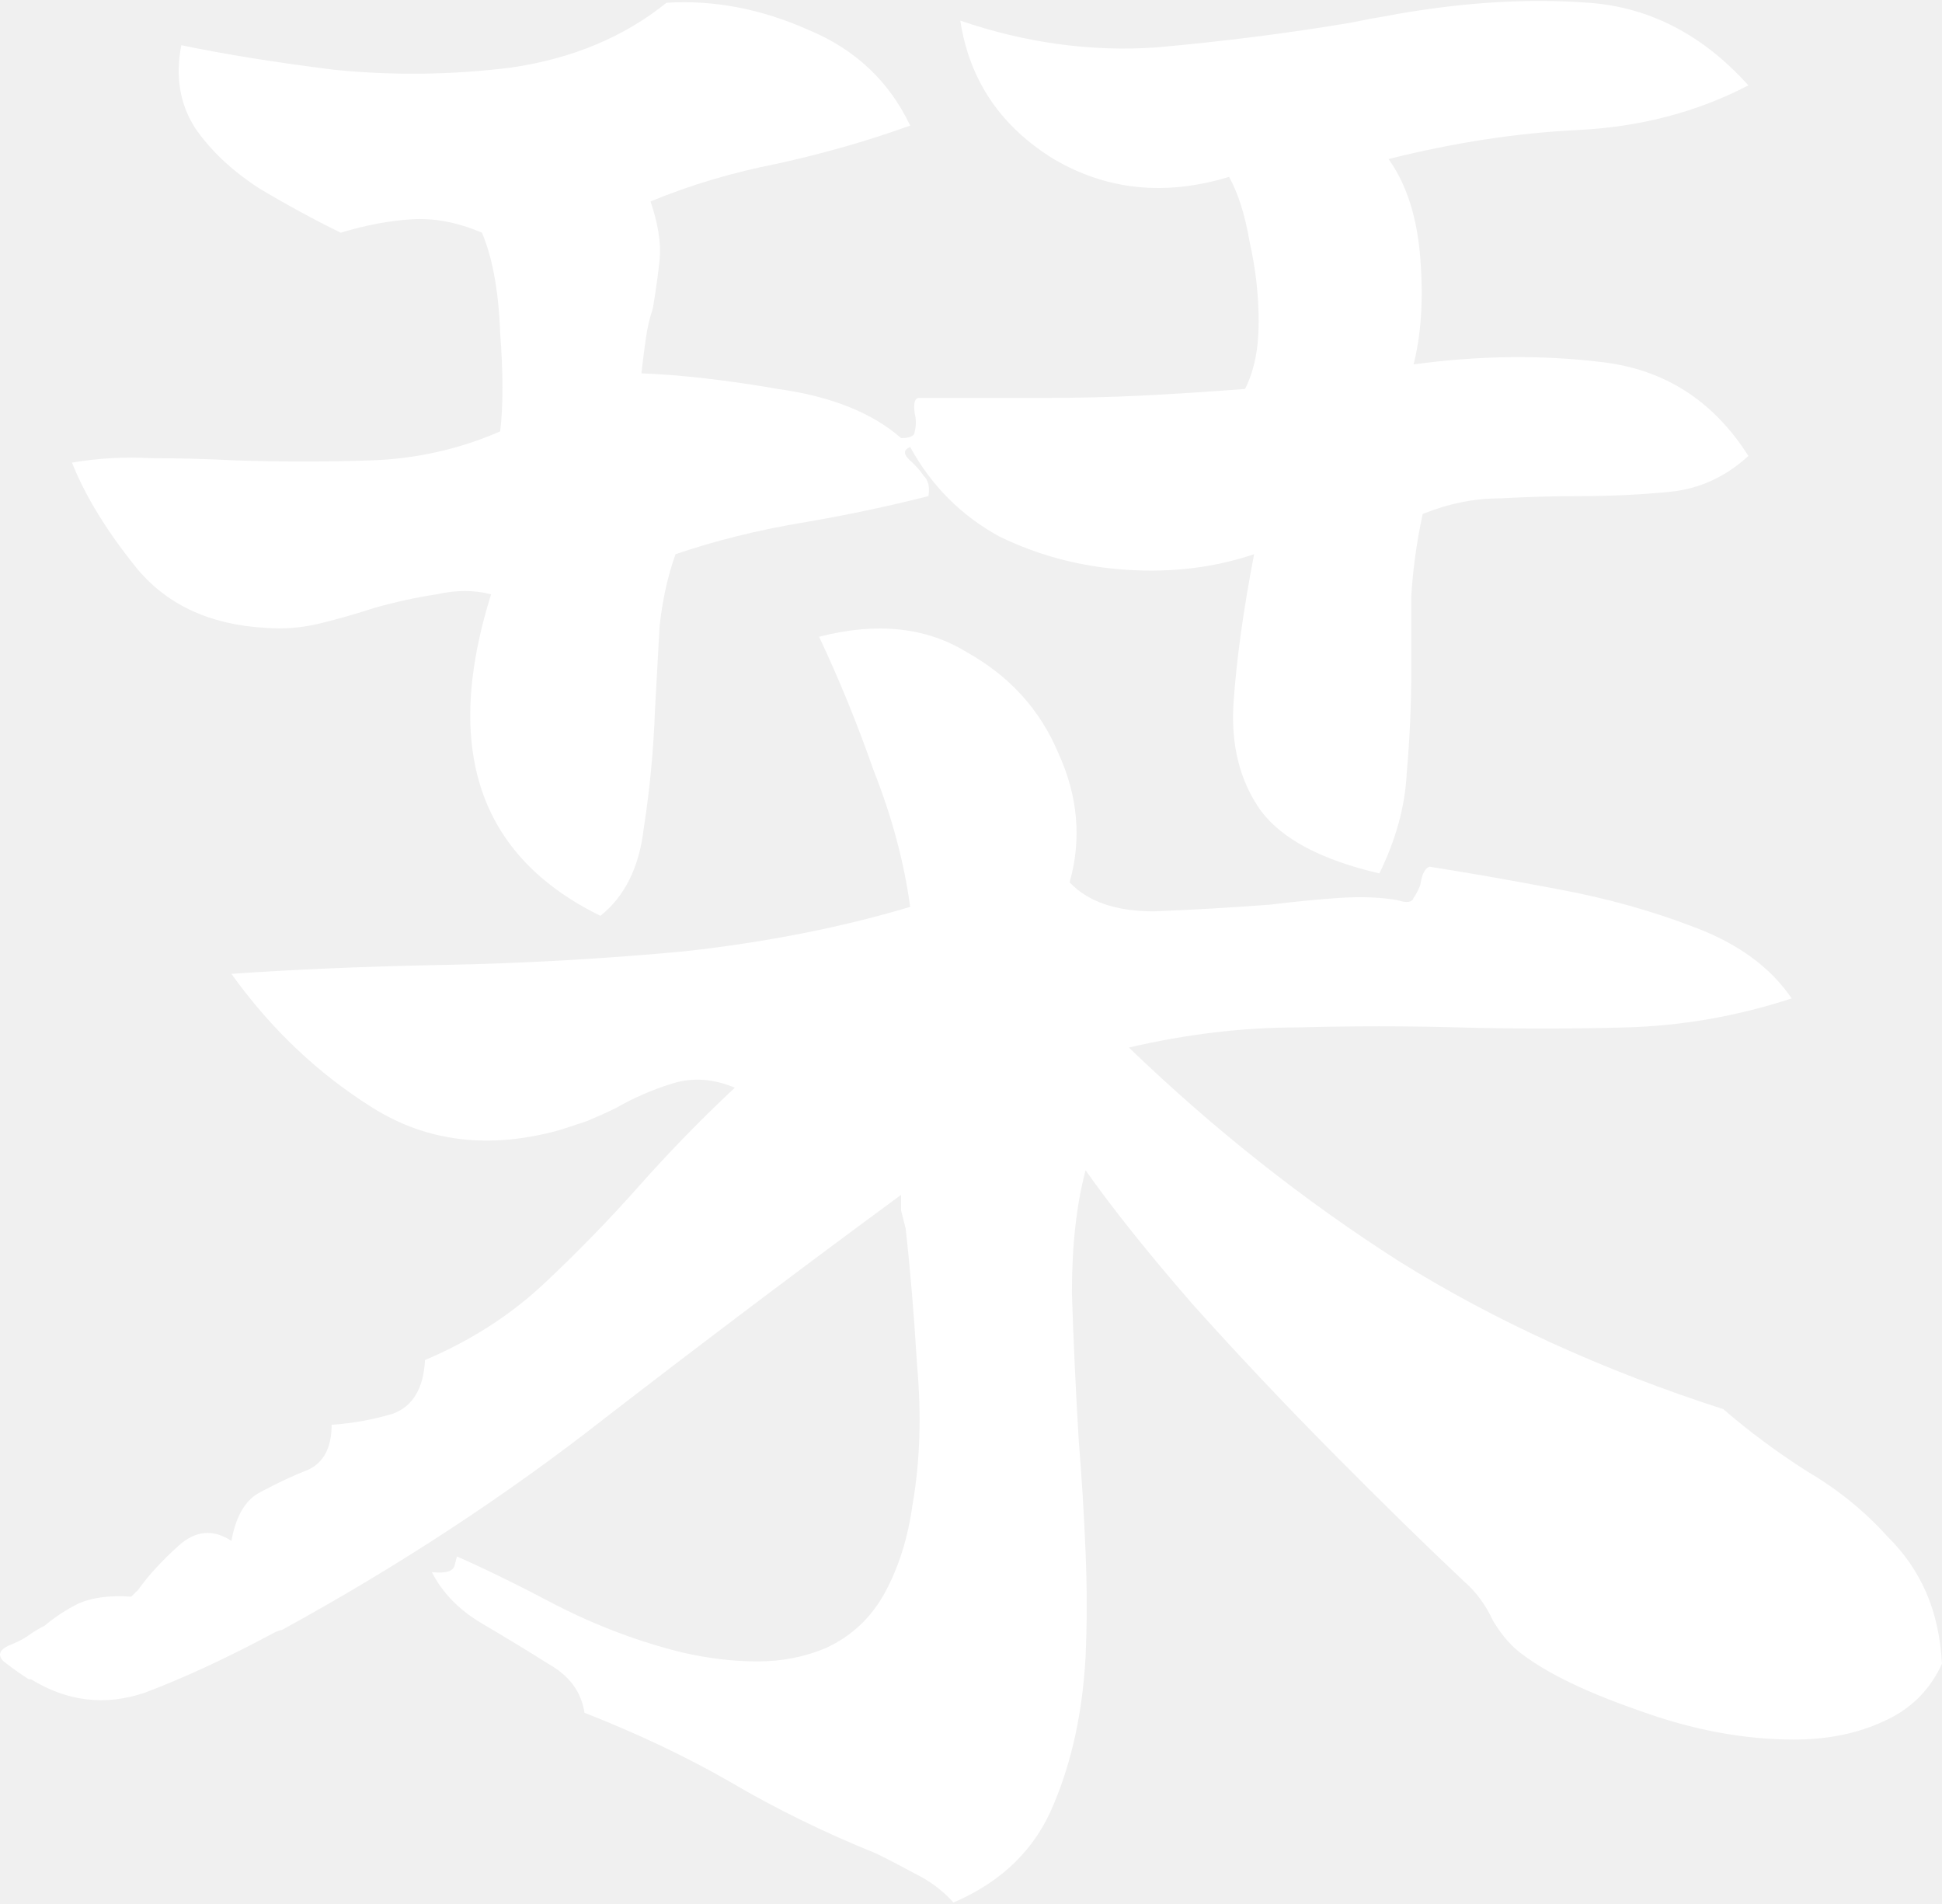
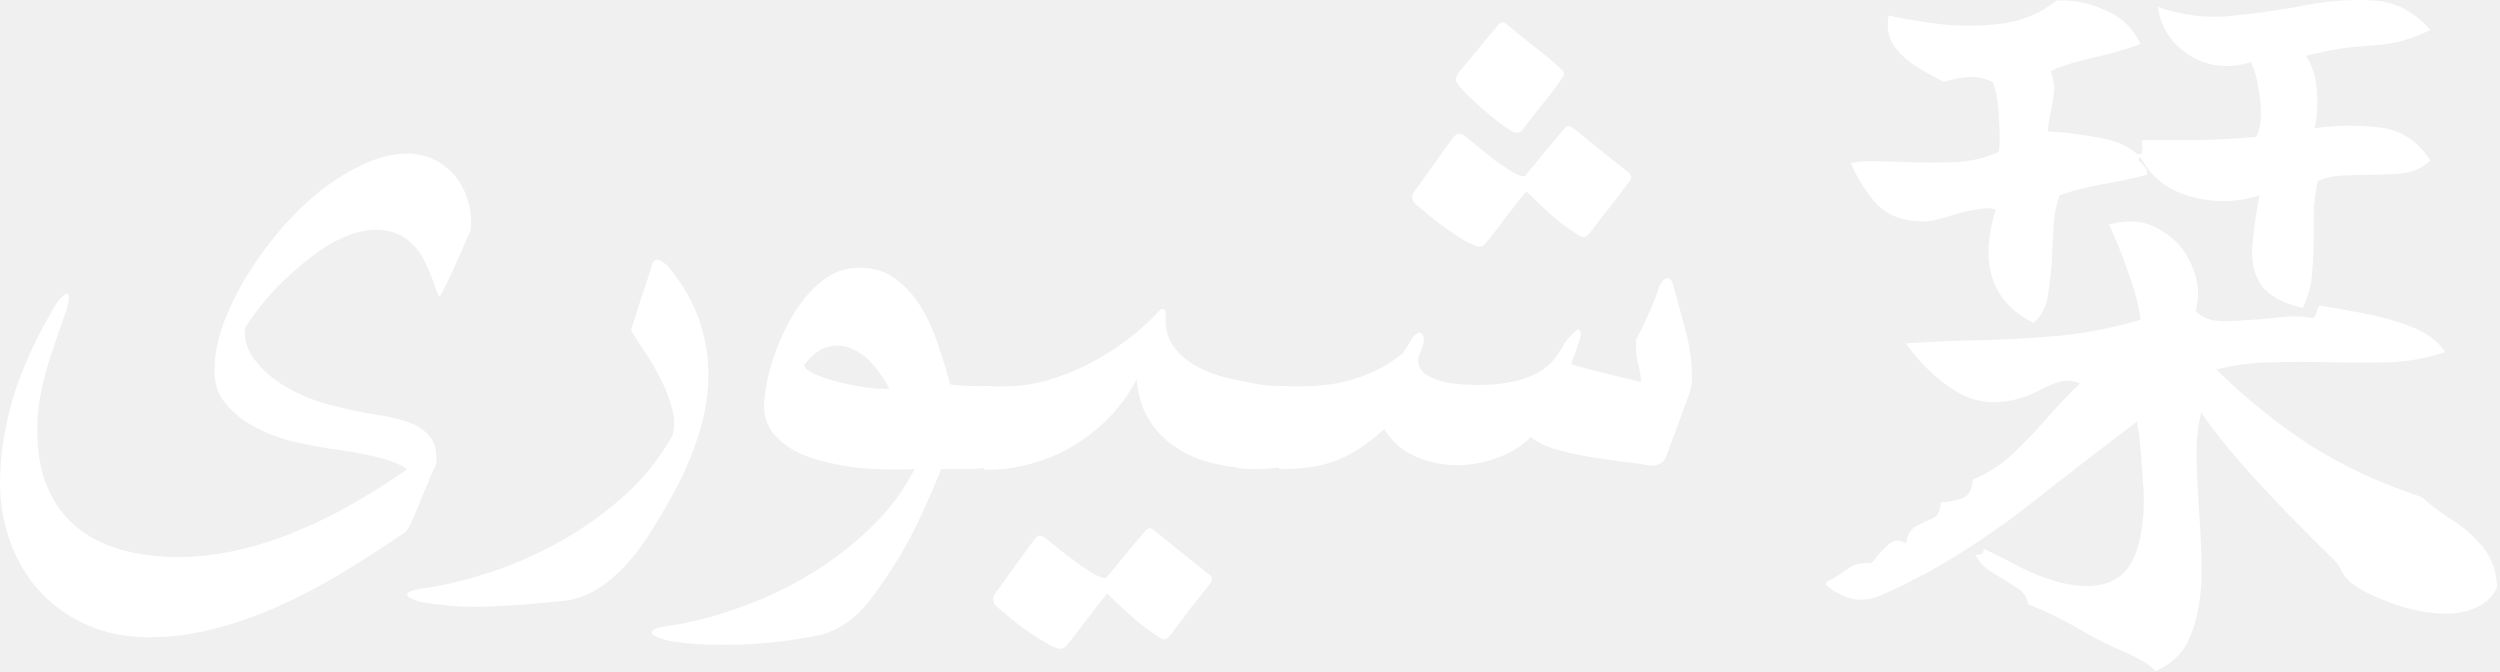
- <svg xmlns="http://www.w3.org/2000/svg" width="1020" height="1000" viewBox="0 0 1020 1000" fill="none">
-   <path d="M1020 873.775C1013.62 887.845 1003.25 898.006 988.895 904.26C975.337 910.513 959.784 913.639 942.238 913.639C915.918 913.639 888.801 908.559 860.887 898.397C833.77 889.017 813.432 879.247 799.873 869.085C794.29 865.177 789.106 859.315 784.321 851.498C780.333 842.9 775.149 835.866 768.768 830.394C748.032 810.853 724.903 788.185 699.381 762.391C673.859 736.597 649.533 710.802 626.404 685.008C603.275 658.432 584.532 634.983 570.176 614.66C565.391 632.638 562.998 654.133 562.998 679.146C563.795 704.158 564.992 729.953 566.587 756.529C568.182 776.07 569.378 795.611 570.176 815.152C570.974 833.911 570.974 852.28 570.176 870.258C568.581 899.179 562.998 924.973 553.427 947.641C543.856 971.09 526.31 988.286 500.788 999.229C495.205 992.976 488.426 987.895 480.45 983.987C473.272 980.079 466.493 976.562 460.113 973.435C432.996 962.492 407.474 949.986 383.547 935.916C360.418 922.628 334.896 910.513 306.981 899.57C305.386 888.627 299.005 880.028 287.84 873.775C276.674 866.74 265.109 859.706 253.146 852.671C241.182 845.636 232.409 836.647 226.826 825.704C234.004 826.486 237.992 825.313 238.79 822.187C239.587 819.06 239.986 817.497 239.986 817.497C254.342 823.75 271.888 832.348 292.625 843.291C314.159 854.234 336.092 862.441 358.424 867.913C371.982 871.04 385.142 872.603 397.903 872.603C410.664 872.603 422.627 870.258 433.793 865.568C447.352 859.315 457.72 849.544 464.898 836.256C472.076 822.968 476.861 807.726 479.254 790.53C483.242 767.862 484.039 743.241 481.647 716.665C480.052 690.089 478.058 666.248 475.665 645.144C474.867 642.018 474.07 638.891 473.272 635.764C473.272 632.638 473.272 629.902 473.272 627.557C422.228 665.076 370.387 704.158 317.748 744.804C265.907 785.449 209.28 822.578 147.868 856.188C147.07 856.188 145.874 856.579 144.279 857.361C119.554 870.649 96.824 881.201 76.087 889.017C55.351 896.052 35.412 893.707 16.27 881.983C16.27 881.983 15.871 881.983 15.074 881.983C10.289 878.856 5.902 875.729 1.914 872.603C-1.276 869.476 -0.479 866.741 4.307 864.396C8.295 862.832 11.485 861.269 13.878 859.706C17.068 857.361 20.258 855.407 23.448 853.843C29.031 849.153 35.013 845.245 41.393 842.119C48.571 838.992 57.743 837.82 68.909 838.601C69.707 837.82 70.903 836.647 72.498 835.084C78.081 827.267 85.259 819.451 94.032 811.635C102.806 803.818 111.977 803.036 121.548 809.29C123.941 796.002 129.125 787.404 137.101 783.495C145.874 778.805 154.248 774.897 162.224 771.771C170.199 767.862 174.187 760.046 174.187 748.321C185.353 747.54 196.12 745.586 206.488 742.459C216.857 738.551 222.44 729.171 223.237 714.32C247.164 704.158 267.901 690.87 285.447 674.456C302.993 658.041 319.742 640.845 335.693 622.867C351.644 604.889 368.393 587.693 385.939 571.279C374.774 566.589 364.007 565.807 353.638 568.934C343.27 572.06 333.3 576.359 323.73 581.831C318.944 584.176 313.76 586.521 308.177 588.866C303.392 590.429 298.607 591.992 293.821 593.555C257.134 603.717 224.434 599.809 195.721 581.831C167.009 563.853 142.285 540.404 121.548 511.483C155.046 509.138 192.132 507.575 232.808 506.793C274.281 506.011 316.153 503.666 358.424 499.758C401.492 495.068 441.37 487.252 478.058 476.309C474.867 452.859 468.487 429.019 458.916 404.788C450.143 379.776 440.572 356.326 430.204 334.44C460.511 326.624 486.432 329.359 507.966 342.647C530.298 355.154 546.249 372.741 555.82 395.408C566.188 418.076 568.182 440.744 561.802 463.412C571.372 473.573 586.127 478.654 606.066 478.654C626.005 477.872 646.343 476.7 667.079 475.136C679.84 473.573 691.804 472.401 702.97 471.619C714.933 470.837 725.301 471.228 734.075 472.791C738.86 474.355 741.651 473.964 742.449 471.619C744.044 469.274 745.24 466.929 746.038 464.584C746.836 459.113 748.431 455.986 750.823 455.204C770.762 458.331 793.094 462.239 817.819 466.929C843.34 471.619 867.267 478.263 889.599 486.861C912.728 495.459 929.876 507.965 941.042 524.38C912.329 533.76 883.218 538.84 853.709 539.622C824.996 540.404 795.885 540.404 766.376 539.622C738.461 538.84 710.148 538.84 681.436 539.622C652.723 539.622 623.214 543.139 592.906 550.174C637.57 593.165 685.025 630.684 735.271 662.731C785.517 693.997 842.144 719.791 905.151 740.114C918.71 751.839 933.465 762.782 949.416 772.943C965.367 782.323 979.324 793.657 991.288 806.945C1000.06 815.543 1006.84 825.313 1011.63 836.256C1016.41 847.199 1019.2 859.706 1020 873.775ZM918.311 239.47C906.348 250.413 892.789 256.666 877.636 258.23C862.482 259.793 846.132 260.575 828.585 260.575C815.825 260.575 802.266 260.965 787.91 261.747C774.351 261.747 760.793 264.483 747.234 269.954C744.044 284.806 742.05 299.266 741.253 313.336C741.253 326.624 741.253 339.521 741.253 352.027C741.253 370.005 740.455 387.983 738.86 405.961C738.062 423.157 733.277 440.744 724.504 458.722C694.197 451.687 673.46 440.744 662.294 425.893C651.128 410.26 646.343 391.109 647.938 368.442C649.533 345.774 653.122 319.98 658.705 291.059C637.969 298.094 615.637 300.829 591.71 299.266C567.783 297.703 545.452 291.84 524.715 281.679C504.776 270.736 489.224 255.103 478.058 234.78C474.07 236.344 474.469 239.079 479.254 242.988C481.647 245.333 483.641 247.678 485.236 250.022C487.628 252.367 488.426 255.885 487.628 260.575C466.094 266.046 443.763 270.736 420.633 274.644C397.504 278.553 375.571 284.024 354.835 291.059C350.847 302.002 348.055 314.508 346.46 328.578C345.663 342.647 344.865 357.108 344.068 371.959C343.27 393.845 341.276 414.95 338.086 435.272C335.693 455.595 328.116 470.837 315.355 480.999C251.551 449.733 232.409 393.454 257.931 312.163C249.158 309.818 239.587 309.818 229.219 312.163C218.851 313.727 208.084 316.071 196.918 319.198C187.347 322.325 177.776 325.06 168.205 327.405C158.635 329.75 149.064 330.532 139.493 329.75C110.781 328.187 88.45 318.026 72.498 299.266C56.547 279.725 44.982 260.965 37.804 242.988C51.363 240.643 65.32 239.861 79.676 240.643C94.032 240.643 108.787 241.034 123.941 241.815C147.868 242.597 171.396 242.597 194.525 241.815C218.452 241.034 241.182 235.953 262.716 226.573C264.312 213.285 264.312 196.089 262.716 174.984C261.919 153.098 258.729 135.511 253.146 122.224C240.385 116.752 228.023 114.407 216.059 115.189C204.096 115.97 191.734 118.315 178.973 122.224C164.616 115.189 150.26 107.372 135.904 98.774C121.548 89.394 110.382 78.842 102.407 67.118C94.431 54.611 92.038 40.151 95.229 23.736C117.56 28.426 144.279 32.725 175.384 36.633C206.488 39.76 237.593 39.369 268.698 35.461C300.601 30.771 327.718 19.437 350.049 1.459C374.774 -0.104 399.498 4.586 424.222 15.529C448.947 25.69 466.892 42.496 478.058 65.945C456.524 73.761 433.394 80.405 408.67 85.877C384.743 90.567 362.411 97.211 341.675 105.809C345.663 117.534 347.258 127.695 346.46 136.293C345.663 144.11 344.466 152.708 342.871 162.087C341.276 166.777 340.08 171.858 339.282 177.329C338.485 182.801 337.687 189.054 336.89 196.089C357.626 196.871 381.553 199.606 408.67 204.296C436.585 208.204 458.119 216.803 473.272 230.091C478.058 230.091 480.45 228.918 480.45 226.573C481.248 223.447 481.248 220.32 480.45 217.193C479.653 211.722 480.45 208.986 482.843 208.986C509.163 208.986 531.095 208.986 548.642 208.986C566.188 208.986 582.937 208.595 598.888 207.814C614.839 207.032 633.183 205.86 653.92 204.296C658.705 194.916 661.098 183.192 661.098 169.122C661.098 155.053 659.503 140.983 656.312 126.913C653.92 112.844 650.331 101.51 645.545 92.912C612.048 103.073 581.342 99.947 553.427 83.532C525.513 66.336 509.163 42.105 504.377 10.839C538.672 22.564 572.967 27.254 607.263 24.909C642.355 21.782 676.251 17.483 708.951 12.011C712.939 11.23 716.927 10.448 720.915 9.667C725.7 8.885 730.087 8.103 734.075 7.322C769.965 1.068 803.462 -0.886 834.567 1.459C866.47 3.804 894.384 18.265 918.311 44.841C891.194 58.91 861.285 66.727 828.585 68.29C796.683 69.853 763.584 74.934 729.289 83.532C738.86 96.82 744.443 114.407 746.038 136.293C747.633 157.397 746.437 175.766 742.449 191.399C776.744 186.709 809.843 186.318 841.745 190.227C874.445 194.135 899.967 210.549 918.311 239.47Z" fill="white" />
+ <svg xmlns="http://www.w3.org/2000/svg" width="298" height="80" viewBox="0 0 298 80" fill="none">
+   <path d="M0 57.361C0.033 55.407 0.212 53.536 0.537 51.745C0.863 49.922 1.302 48.165 1.855 46.472C2.441 44.747 3.125 43.054 3.906 41.394C4.72 39.734 5.615 38.057 6.592 36.364C6.852 35.974 7.096 35.665 7.324 35.437C7.585 35.176 7.796 35.046 7.959 35.046C8.122 35.014 8.203 35.144 8.203 35.437C8.236 35.697 8.154 36.153 7.959 36.804C7.568 37.976 7.161 39.164 6.738 40.368C6.315 41.54 5.924 42.728 5.566 43.933C5.241 45.137 4.964 46.358 4.736 47.595C4.541 48.832 4.443 50.085 4.443 51.355C4.443 53.959 4.85 56.205 5.664 58.093C6.478 60.014 7.617 61.576 9.082 62.781C10.579 64.017 12.354 64.929 14.404 65.515C16.455 66.101 18.734 66.394 21.24 66.394C23.714 66.394 26.156 66.101 28.564 65.515C30.973 64.962 33.317 64.197 35.596 63.22C37.907 62.276 40.137 61.169 42.285 59.9C44.466 58.663 46.55 57.344 48.535 55.945C47.852 55.456 47.005 55.066 45.996 54.773C45.02 54.48 43.962 54.236 42.822 54.04C41.715 53.812 40.609 53.633 39.502 53.503C38.395 53.34 37.386 53.161 36.475 52.966C35.335 52.771 34.115 52.445 32.812 51.989C31.543 51.534 30.355 50.948 29.248 50.232C28.141 49.483 27.23 48.604 26.514 47.595C25.83 46.553 25.521 45.349 25.586 43.982C25.586 42.387 25.912 40.645 26.562 38.757C27.246 36.869 28.158 34.981 29.297 33.093C30.436 31.205 31.755 29.366 33.252 27.576C34.782 25.785 36.393 24.206 38.086 22.839C39.811 21.472 41.569 20.381 43.359 19.568C45.182 18.721 46.956 18.298 48.682 18.298C49.886 18.331 50.977 18.607 51.953 19.128C52.93 19.649 53.743 20.333 54.395 21.179C55.046 21.993 55.518 22.953 55.81 24.06C56.136 25.134 56.234 26.257 56.103 27.429C55.257 29.382 54.59 30.896 54.102 31.97C53.613 33.044 53.239 33.825 52.978 34.314C52.751 34.802 52.588 35.095 52.49 35.193C52.425 35.29 52.376 35.339 52.344 35.339C52.311 35.339 52.214 35.128 52.051 34.704C51.921 34.281 51.742 33.777 51.514 33.191C51.286 32.605 51.025 32.003 50.732 31.384C50.44 30.766 50.147 30.261 49.853 29.87C48.844 28.601 47.705 27.836 46.435 27.576C45.199 27.282 43.897 27.331 42.529 27.722C41.162 28.113 39.795 28.764 38.428 29.675C37.093 30.587 35.824 31.596 34.619 32.702C33.415 33.777 32.34 34.9 31.396 36.072C30.453 37.211 29.72 38.22 29.199 39.099C29.102 40.336 29.395 41.475 30.078 42.517C30.794 43.526 31.689 44.438 32.764 45.251C33.87 46.032 35.059 46.7 36.328 47.253C37.598 47.774 38.753 48.148 39.795 48.376C41.553 48.832 43.197 49.174 44.727 49.402C46.257 49.63 47.575 49.939 48.682 50.329C49.788 50.72 50.635 51.29 51.221 52.038C51.839 52.755 52.1 53.845 52.002 55.31C51.742 55.831 51.465 56.449 51.172 57.165C50.879 57.882 50.57 58.614 50.244 59.363C49.951 60.111 49.658 60.827 49.365 61.511C49.072 62.195 48.796 62.764 48.535 63.22C48.503 63.253 48.438 63.301 48.34 63.367C48.275 63.464 48.226 63.513 48.193 63.513C46.012 65.01 43.717 66.492 41.309 67.956C38.9 69.454 36.41 70.788 33.838 71.96C31.266 73.165 28.63 74.125 25.928 74.841C23.226 75.59 20.508 75.964 17.773 75.964C15.104 75.964 12.679 75.492 10.498 74.548C8.317 73.604 6.445 72.302 4.883 70.642C3.32 68.982 2.116 67.012 1.27 64.734C0.423 62.455 0 59.997 0 57.361Z" fill="white" />
+   <path d="M50.195 70.154C52.246 69.926 54.639 69.389 57.373 68.542C60.14 67.728 62.94 66.573 65.772 65.076C68.603 63.611 71.289 61.788 73.828 59.607C76.4 57.426 78.516 54.854 80.176 51.892C80.469 50.818 80.42 49.662 80.029 48.425C79.671 47.156 79.183 45.951 78.564 44.812C77.946 43.64 77.311 42.582 76.66 41.638C76.009 40.694 75.553 39.978 75.293 39.489C75.228 39.489 75.212 39.408 75.244 39.245C75.309 39.083 75.423 38.741 75.586 38.22C75.749 37.667 75.993 36.885 76.318 35.876C76.676 34.835 77.132 33.451 77.686 31.726C77.783 31.368 77.897 31.14 78.027 31.042C78.19 30.945 78.353 30.928 78.516 30.994C78.678 31.026 78.841 31.107 79.004 31.238C79.199 31.368 79.378 31.498 79.541 31.628C81.397 33.874 82.699 36.153 83.447 38.464C84.196 40.775 84.522 43.103 84.424 45.447C84.326 47.79 83.87 50.134 83.057 52.478C82.275 54.789 81.266 57.051 80.029 59.265C79.281 60.6 78.467 61.967 77.588 63.367C76.742 64.766 75.781 66.052 74.707 67.224C73.633 68.428 72.445 69.438 71.143 70.251C69.841 71.065 68.392 71.537 66.797 71.667C63.607 71.993 60.71 72.204 58.105 72.302C55.501 72.4 52.848 72.221 50.147 71.765C49.007 71.407 48.47 71.098 48.535 70.837C48.568 70.577 49.121 70.349 50.195 70.154Z" fill="white" />
+   <path d="M95.85 43.493C95.882 43.852 96.289 44.21 97.07 44.568C97.884 44.926 98.828 45.251 99.902 45.544C100.977 45.805 102.083 46.016 103.223 46.179C104.362 46.342 105.29 46.391 106.006 46.325C105.452 45.251 104.785 44.275 104.004 43.396C103.223 42.517 102.376 41.898 101.465 41.54C100.586 41.15 99.658 41.085 98.682 41.345C97.705 41.605 96.761 42.322 95.85 43.493ZM91.064 48.572C91.097 47.628 91.227 46.553 91.455 45.349C91.716 44.145 92.074 42.94 92.529 41.736C92.985 40.499 93.538 39.294 94.189 38.122C94.841 36.95 95.573 35.909 96.387 34.997C97.233 34.053 98.144 33.305 99.121 32.751C100.13 32.198 101.221 31.921 102.393 31.921C104.085 31.889 105.534 32.328 106.738 33.239C107.943 34.118 108.968 35.258 109.814 36.657C110.661 38.057 111.344 39.587 111.865 41.247C112.419 42.875 112.891 44.405 113.281 45.837C113.77 45.902 114.355 45.951 115.039 45.984C115.723 46.016 116.797 46.032 118.262 46.032C118.262 47.628 118.245 49.223 118.213 50.818C118.213 52.413 118.213 54.008 118.213 55.603C117.627 55.766 116.878 55.863 115.967 55.896C115.055 55.896 114.225 55.896 113.477 55.896H112.207C111.556 57.523 110.905 59.037 110.254 60.437C109.635 61.837 108.984 63.171 108.301 64.441C107.617 65.71 106.885 66.931 106.104 68.103C105.355 69.275 104.541 70.43 103.662 71.57C102.686 72.807 101.742 73.718 100.83 74.304C99.919 74.922 98.926 75.378 97.852 75.671C96.777 75.899 95.557 76.111 94.189 76.306C92.822 76.501 91.39 76.648 89.893 76.745C88.395 76.843 86.882 76.876 85.352 76.843C83.789 76.843 82.308 76.745 80.908 76.55C80.42 76.517 79.883 76.42 79.297 76.257C78.678 76.094 78.223 75.915 77.93 75.72C77.637 75.525 77.62 75.313 77.881 75.085C78.109 74.89 78.825 74.711 80.029 74.548C82.764 74.125 85.579 73.376 88.477 72.302C91.374 71.26 94.124 69.942 96.728 68.347C99.365 66.752 101.758 64.896 103.906 62.781C106.055 60.697 107.764 58.402 109.033 55.896C108.057 55.961 106.934 55.977 105.664 55.945C104.427 55.945 103.158 55.863 101.855 55.7C100.553 55.538 99.268 55.294 97.998 54.968C96.728 54.642 95.589 54.203 94.58 53.65C93.571 53.064 92.741 52.364 92.09 51.55C91.471 50.704 91.13 49.711 91.064 48.572Z" fill="white" />
+   <path d="M119.043 72.497C118.392 72.009 118.229 71.456 118.555 70.837C119.368 69.73 120.166 68.624 120.947 67.517C121.729 66.443 122.526 65.352 123.34 64.245C123.6 63.952 123.812 63.822 123.975 63.855C124.17 63.887 124.382 63.985 124.609 64.148C125.163 64.571 125.732 65.027 126.318 65.515C126.937 66.003 127.539 66.459 128.125 66.882C128.711 67.338 129.264 67.728 129.785 68.054C130.339 68.412 130.811 68.656 131.201 68.786C131.559 68.917 131.771 68.949 131.836 68.884C131.901 68.819 132.08 68.607 132.373 68.249C132.699 67.891 133.171 67.322 133.789 66.54C134.44 65.759 135.352 64.669 136.523 63.269C136.784 63.008 136.995 62.911 137.158 62.976C137.354 63.074 137.516 63.171 137.646 63.269C139.209 64.538 140.413 65.515 141.26 66.198C142.139 66.882 142.773 67.387 143.164 67.712C143.587 68.038 143.831 68.233 143.896 68.298C143.994 68.363 144.059 68.412 144.092 68.445C144.287 68.575 144.401 68.738 144.434 68.933C144.499 69.128 144.45 69.323 144.287 69.519C143.473 70.561 142.66 71.586 141.846 72.595C141.064 73.637 140.283 74.678 139.502 75.72C139.209 76.078 138.965 76.241 138.77 76.208C138.574 76.176 138.379 76.094 138.184 75.964C137.044 75.248 135.986 74.451 135.01 73.572C134.033 72.725 133.024 71.781 131.982 70.74C131.136 71.781 130.322 72.823 129.541 73.865C128.76 74.906 127.962 75.932 127.148 76.941C126.823 77.331 126.4 77.429 125.879 77.234C125.391 77.038 124.984 76.827 124.658 76.599C124.072 76.273 123.568 75.964 123.145 75.671C122.721 75.411 122.298 75.118 121.875 74.792C121.452 74.499 121.012 74.157 120.557 73.767C120.133 73.409 119.629 72.986 119.043 72.497ZM135.498 45.202C134.619 46.895 133.512 48.425 132.178 49.792C130.876 51.127 129.427 52.266 127.832 53.21C126.27 54.122 124.577 54.822 122.754 55.31C120.964 55.798 119.141 56.026 117.285 55.993V45.984C117.936 46.049 118.49 46.081 118.945 46.081C119.401 46.049 119.808 46.032 120.166 46.032C121.761 46.032 123.405 45.772 125.098 45.251C126.823 44.73 128.467 44.063 130.029 43.249C131.624 42.403 133.105 41.459 134.473 40.417C135.872 39.343 137.061 38.269 138.037 37.195C138.33 36.869 138.558 36.755 138.721 36.853C138.883 36.95 138.965 37.146 138.965 37.439C138.835 38.969 139.128 40.238 139.844 41.247C140.56 42.224 141.471 43.021 142.578 43.64C143.717 44.258 144.954 44.73 146.289 45.056C147.624 45.349 148.828 45.593 149.902 45.788C150.456 45.886 151.042 45.951 151.66 45.984C152.279 46.016 152.913 46.032 153.564 46.032C153.564 46.456 153.548 47.107 153.516 47.986C153.516 48.832 153.499 49.743 153.467 50.72C153.467 51.697 153.451 52.641 153.418 53.552C153.418 54.431 153.418 55.114 153.418 55.603C150.423 55.993 148.356 56.026 147.217 55.7C145.817 55.538 144.434 55.228 143.066 54.773C141.732 54.285 140.527 53.633 139.453 52.82C138.379 51.973 137.484 50.932 136.768 49.695C136.051 48.425 135.628 46.928 135.498 45.202Z" fill="white" />
+   <path d="M173.828 8.728C173.991 8.533 174.284 8.174 174.707 7.654C175.163 7.1 175.635 6.531 176.123 5.945C176.611 5.359 177.067 4.805 177.49 4.284C177.946 3.731 178.271 3.34 178.467 3.113C178.727 2.787 178.955 2.641 179.15 2.673C179.346 2.706 179.525 2.803 179.688 2.966C180.892 3.975 182.08 4.936 183.252 5.847C184.456 6.758 185.449 7.605 186.23 8.386C186.393 8.581 186.458 8.744 186.426 8.874C186.393 9.005 186.296 9.184 186.133 9.411C185.417 10.453 184.668 11.446 183.887 12.39C183.105 13.334 182.34 14.31 181.592 15.32C181.266 15.841 180.827 15.954 180.273 15.661C179.85 15.434 179.313 15.075 178.662 14.587C178.044 14.099 177.409 13.578 176.758 13.025C176.139 12.471 175.553 11.934 175 11.413C174.447 10.86 174.04 10.404 173.779 10.046C173.584 9.753 173.503 9.542 173.535 9.411C173.568 9.249 173.665 9.021 173.828 8.728ZM168.994 24.548C168.311 24.06 168.148 23.523 168.506 22.937C169.32 21.797 170.117 20.691 170.898 19.616C171.68 18.51 172.477 17.403 173.291 16.296C173.551 16.036 173.779 15.922 173.975 15.954C174.17 15.954 174.365 16.036 174.561 16.198C175.179 16.654 175.765 17.126 176.318 17.614C176.904 18.07 177.474 18.526 178.027 18.982C178.613 19.405 179.199 19.812 179.785 20.202C180.371 20.561 180.827 20.805 181.152 20.935C181.51 21.032 181.722 21.049 181.787 20.984C181.852 20.886 182.031 20.658 182.324 20.3C182.65 19.942 183.122 19.372 183.74 18.591C184.391 17.81 185.303 16.719 186.475 15.32C186.735 15.059 186.947 14.978 187.109 15.075C187.305 15.141 187.467 15.222 187.598 15.32C189.16 16.589 190.365 17.566 191.211 18.249C192.09 18.933 192.725 19.438 193.115 19.763C193.538 20.088 193.783 20.284 193.848 20.349C193.945 20.414 194.01 20.463 194.043 20.495C194.499 20.854 194.564 21.228 194.238 21.619C193.457 22.66 192.66 23.702 191.846 24.744C191.032 25.753 190.234 26.778 189.453 27.82C189.16 28.145 188.916 28.292 188.721 28.259C188.525 28.227 188.33 28.145 188.135 28.015C186.995 27.299 185.938 26.517 184.961 25.671C183.984 24.792 182.975 23.832 181.934 22.79C181.087 23.832 180.273 24.874 179.492 25.915C178.711 26.957 177.913 27.982 177.1 28.991C176.774 29.382 176.367 29.48 175.879 29.285C175.391 29.089 174.967 28.894 174.609 28.698C174.023 28.34 173.519 28.015 173.096 27.722C172.673 27.429 172.249 27.136 171.826 26.843C171.436 26.55 171.012 26.225 170.557 25.866C170.101 25.476 169.58 25.036 168.994 24.548ZM152.441 46.032C153.743 46.065 155.029 46.065 156.299 46.032C157.601 45.967 158.854 45.805 160.059 45.544C161.296 45.251 162.5 44.844 163.672 44.324C164.844 43.803 165.999 43.087 167.139 42.175C167.334 41.98 167.546 41.67 167.773 41.247C168.001 40.824 168.245 40.434 168.506 40.075C168.929 39.652 169.238 39.538 169.434 39.734C169.629 39.929 169.727 40.124 169.727 40.32C169.727 40.775 169.613 41.28 169.385 41.833C169.157 42.354 169.043 42.696 169.043 42.859C169.043 43.64 169.368 44.242 170.02 44.665C170.671 45.056 171.403 45.349 172.217 45.544C173.031 45.707 173.812 45.805 174.561 45.837C175.342 45.87 175.863 45.886 176.123 45.886C176.904 45.886 177.702 45.853 178.516 45.788C179.362 45.691 180.176 45.544 180.957 45.349C181.771 45.121 182.536 44.828 183.252 44.47C183.968 44.079 184.603 43.575 185.156 42.956C185.579 42.435 185.954 41.882 186.279 41.296C186.637 40.678 187.061 40.141 187.549 39.685C188.135 39.099 188.428 39.197 188.428 39.978C188.395 40.238 188.314 40.531 188.184 40.857C188.086 41.182 187.972 41.508 187.842 41.833C187.744 42.159 187.63 42.468 187.5 42.761C187.402 43.054 187.337 43.282 187.305 43.445C188.607 43.803 189.958 44.161 191.357 44.519C192.79 44.844 194.206 45.186 195.605 45.544C195.605 44.991 195.492 44.258 195.264 43.347C195.036 42.403 194.954 41.443 195.02 40.466C195.638 39.327 196.175 38.22 196.631 37.146C197.119 36.072 197.477 35.144 197.705 34.363C197.803 34.07 197.933 33.825 198.096 33.63C198.258 33.402 198.421 33.256 198.584 33.191C198.779 33.126 198.958 33.174 199.121 33.337C199.284 33.467 199.414 33.76 199.512 34.216C199.967 35.909 200.439 37.65 200.928 39.441C201.416 41.231 201.66 43.005 201.66 44.763V45.398C201.66 45.626 201.628 45.902 201.562 46.228C201.497 46.521 201.351 46.977 201.123 47.595C200.895 48.214 200.586 49.06 200.195 50.134C199.805 51.176 199.284 52.575 198.633 54.333C198.6 54.431 198.535 54.561 198.438 54.724C198.372 54.887 198.242 55.033 198.047 55.163C197.884 55.294 197.64 55.391 197.314 55.456C197.021 55.521 196.631 55.505 196.143 55.407C195.492 55.277 194.548 55.147 193.311 55.017C192.074 54.854 190.755 54.659 189.355 54.431C187.988 54.203 186.67 53.91 185.4 53.552C184.131 53.161 183.154 52.673 182.471 52.087C181.429 53.161 180.094 53.992 178.467 54.577C176.872 55.163 175.228 55.456 173.535 55.456C171.842 55.424 170.215 55.066 168.652 54.382C167.122 53.699 165.902 52.624 164.99 51.16C164.014 52.038 163.053 52.787 162.109 53.406C161.198 54.024 160.238 54.529 159.229 54.919C158.252 55.277 157.21 55.538 156.104 55.7C154.997 55.863 153.776 55.928 152.441 55.896V46.032Z" fill="white" />
+   <path d="M297.66 69.951C297.16 71.078 296.347 71.892 295.221 72.393C294.157 72.894 292.937 73.144 291.561 73.144C289.497 73.144 287.37 72.737 285.181 71.923C283.054 71.172 281.459 70.389 280.395 69.575C279.957 69.262 279.551 68.793 279.176 68.166C278.863 67.478 278.456 66.914 277.956 66.476C276.329 64.911 274.515 63.095 272.514 61.029C270.512 58.963 268.604 56.897 266.79 54.83C264.976 52.702 263.506 50.823 262.38 49.195C262.005 50.635 261.817 52.357 261.817 54.361C261.879 56.364 261.973 58.43 262.098 60.559C262.223 62.124 262.317 63.69 262.38 65.255C262.442 66.758 262.442 68.229 262.38 69.669C262.255 71.986 261.817 74.052 261.066 75.868C260.316 77.746 258.939 79.123 256.938 80C256.5 79.499 255.968 79.092 255.343 78.779C254.78 78.466 254.248 78.184 253.747 77.934C251.621 77.057 249.619 76.055 247.742 74.928C245.928 73.864 243.926 72.894 241.737 72.017C241.612 71.141 241.112 70.452 240.236 69.951C239.36 69.387 238.453 68.824 237.515 68.26C236.576 67.697 235.888 66.977 235.45 66.1C236.013 66.163 236.326 66.069 236.389 65.819C236.451 65.568 236.483 65.443 236.483 65.443C237.609 65.944 238.985 66.632 240.611 67.509C242.3 68.386 244.02 69.043 245.772 69.481C246.835 69.732 247.867 69.857 248.868 69.857C249.869 69.857 250.807 69.669 251.683 69.293C252.747 68.793 253.56 68.01 254.123 66.946C254.686 65.881 255.061 64.66 255.249 63.283C255.561 61.467 255.624 59.495 255.436 57.366C255.311 55.237 255.155 53.328 254.967 51.637C254.905 51.387 254.842 51.136 254.78 50.886C254.78 50.635 254.78 50.416 254.78 50.228C250.776 53.234 246.71 56.364 242.582 59.62C238.516 62.876 234.074 65.85 229.258 68.542C229.195 68.542 229.101 68.573 228.976 68.636C227.037 69.701 225.254 70.546 223.628 71.172C222.001 71.735 220.438 71.547 218.936 70.608C218.936 70.608 218.905 70.608 218.842 70.608C218.467 70.358 218.123 70.107 217.81 69.857C217.56 69.606 217.623 69.387 217.998 69.2C218.311 69.074 218.561 68.949 218.749 68.824C218.999 68.636 219.249 68.48 219.499 68.354C219.937 67.979 220.406 67.666 220.907 67.415C221.47 67.165 222.189 67.071 223.065 67.133C223.127 67.071 223.221 66.977 223.346 66.852C223.784 66.225 224.347 65.599 225.035 64.973C225.723 64.347 226.443 64.285 227.193 64.785C227.381 63.721 227.788 63.032 228.413 62.719C229.101 62.344 229.758 62.031 230.384 61.78C231.009 61.467 231.322 60.841 231.322 59.902C232.198 59.839 233.042 59.683 233.855 59.432C234.669 59.119 235.106 58.368 235.169 57.178C237.046 56.364 238.672 55.3 240.048 53.985C241.424 52.67 242.738 51.293 243.989 49.853C245.24 48.413 246.554 47.035 247.93 45.72C247.054 45.345 246.21 45.282 245.396 45.532C244.583 45.783 243.801 46.127 243.051 46.566C242.675 46.754 242.269 46.941 241.831 47.129C241.456 47.254 241.08 47.38 240.705 47.505C237.827 48.319 235.263 48.006 233.011 46.566C230.759 45.126 228.82 43.247 227.193 40.931C229.821 40.743 232.729 40.618 235.92 40.555C239.172 40.492 242.456 40.304 245.772 39.992C249.15 39.616 252.277 38.99 255.155 38.113C254.905 36.235 254.404 34.325 253.654 32.384C252.965 30.381 252.215 28.502 251.402 26.749C253.779 26.123 255.812 26.342 257.501 27.407C259.252 28.408 260.503 29.817 261.254 31.633C262.067 33.449 262.223 35.264 261.723 37.08C262.474 37.894 263.631 38.301 265.195 38.301C266.759 38.238 268.354 38.144 269.98 38.019C270.981 37.894 271.919 37.8 272.795 37.737C273.733 37.675 274.547 37.706 275.235 37.831C275.61 37.957 275.829 37.925 275.891 37.737C276.017 37.55 276.11 37.362 276.173 37.174C276.235 36.736 276.361 36.485 276.548 36.423C278.112 36.673 279.864 36.986 281.803 37.362C283.805 37.737 285.681 38.27 287.433 38.958C289.247 39.647 290.592 40.649 291.467 41.964C289.215 42.715 286.932 43.122 284.618 43.185C282.366 43.247 280.083 43.247 277.768 43.185C275.579 43.122 273.358 43.122 271.106 43.185C268.854 43.185 266.54 43.466 264.163 44.03C267.666 47.474 271.388 50.479 275.328 53.046C279.269 55.55 283.711 57.617 288.652 59.244C289.716 60.184 290.873 61.06 292.124 61.874C293.375 62.625 294.47 63.533 295.408 64.598C296.096 65.286 296.628 66.069 297.003 66.946C297.379 67.822 297.598 68.824 297.66 69.951ZM289.685 19.142C288.746 20.018 287.683 20.519 286.494 20.645C285.306 20.77 284.023 20.832 282.647 20.832C281.646 20.832 280.583 20.864 279.457 20.926C278.394 20.926 277.33 21.145 276.267 21.584C276.017 22.773 275.86 23.932 275.798 25.059C275.798 26.123 275.798 27.156 275.798 28.158C275.798 29.598 275.735 31.038 275.61 32.478C275.547 33.856 275.172 35.264 274.484 36.704C272.107 36.141 270.481 35.264 269.605 34.075C268.729 32.822 268.354 31.288 268.479 29.473C268.604 27.657 268.885 25.591 269.323 23.274C267.697 23.838 265.945 24.057 264.069 23.932C262.192 23.806 260.441 23.337 258.814 22.523C257.25 21.646 256.031 20.394 255.155 18.766C254.842 18.892 254.873 19.111 255.249 19.424C255.436 19.611 255.593 19.799 255.718 19.987C255.906 20.175 255.968 20.457 255.906 20.832C254.217 21.271 252.465 21.646 250.651 21.959C248.837 22.273 247.117 22.711 245.49 23.274C245.178 24.151 244.959 25.153 244.834 26.28C244.771 27.407 244.708 28.565 244.646 29.755C244.583 31.508 244.427 33.198 244.177 34.826C243.989 36.454 243.395 37.675 242.394 38.489C237.39 35.984 235.888 31.476 237.89 24.965C237.202 24.777 236.451 24.777 235.638 24.965C234.825 25.09 233.98 25.278 233.105 25.528C232.354 25.779 231.603 25.998 230.853 26.186C230.102 26.373 229.351 26.436 228.601 26.373C226.349 26.248 224.597 25.434 223.346 23.932C222.095 22.366 221.188 20.864 220.625 19.424C221.689 19.236 222.783 19.173 223.909 19.236C225.035 19.236 226.192 19.267 227.381 19.33C229.258 19.392 231.103 19.392 232.917 19.33C234.794 19.267 236.576 18.86 238.265 18.109C238.39 17.044 238.39 15.667 238.265 13.976C238.203 12.223 237.953 10.815 237.515 9.75C236.514 9.312 235.544 9.124 234.606 9.187C233.668 9.249 232.698 9.437 231.697 9.75C230.571 9.187 229.445 8.561 228.319 7.872C227.193 7.121 226.318 6.275 225.692 5.336C225.067 4.334 224.879 3.176 225.129 1.861C226.881 2.237 228.976 2.581 231.416 2.894C233.855 3.145 236.295 3.113 238.735 2.8C241.237 2.425 243.363 1.517 245.115 0.077C247.054 -0.048 248.993 0.327 250.933 1.204C252.872 2.018 254.279 3.364 255.155 5.242C253.466 5.868 251.652 6.401 249.713 6.839C247.836 7.215 246.085 7.747 244.458 8.435C244.771 9.375 244.896 10.188 244.834 10.877C244.771 11.503 244.677 12.192 244.552 12.943C244.427 13.319 244.333 13.726 244.271 14.164C244.208 14.603 244.145 15.104 244.083 15.667C245.709 15.73 247.586 15.949 249.713 16.324C251.902 16.637 253.591 17.326 254.78 18.391C255.155 18.391 255.343 18.297 255.343 18.109C255.405 17.858 255.405 17.608 255.343 17.358C255.28 16.919 255.343 16.7 255.53 16.7C257.594 16.7 259.315 16.7 260.691 16.7C262.067 16.7 263.381 16.669 264.632 16.606C265.883 16.544 267.322 16.45 268.948 16.324C269.323 15.573 269.511 14.634 269.511 13.507C269.511 12.38 269.386 11.253 269.136 10.126C268.948 8.999 268.666 8.091 268.291 7.402C265.664 8.216 263.256 7.966 261.066 6.651C258.877 5.274 257.594 3.333 257.219 0.828C259.909 1.767 262.599 2.143 265.289 1.955C268.041 1.705 270.699 1.36 273.264 0.922C273.577 0.859 273.89 0.797 274.202 0.734C274.578 0.672 274.922 0.609 275.235 0.546C278.05 0.046 280.677 -0.111 283.116 0.077C285.619 0.265 287.808 1.423 289.685 3.552C287.558 4.679 285.212 5.305 282.647 5.43C280.145 5.555 277.549 5.962 274.859 6.651C275.61 7.715 276.048 9.124 276.173 10.877C276.298 12.568 276.204 14.039 275.891 15.291C278.581 14.916 281.177 14.884 283.679 15.197C286.244 15.511 288.246 16.825 289.685 19.142Z" fill="white" />
</svg>
